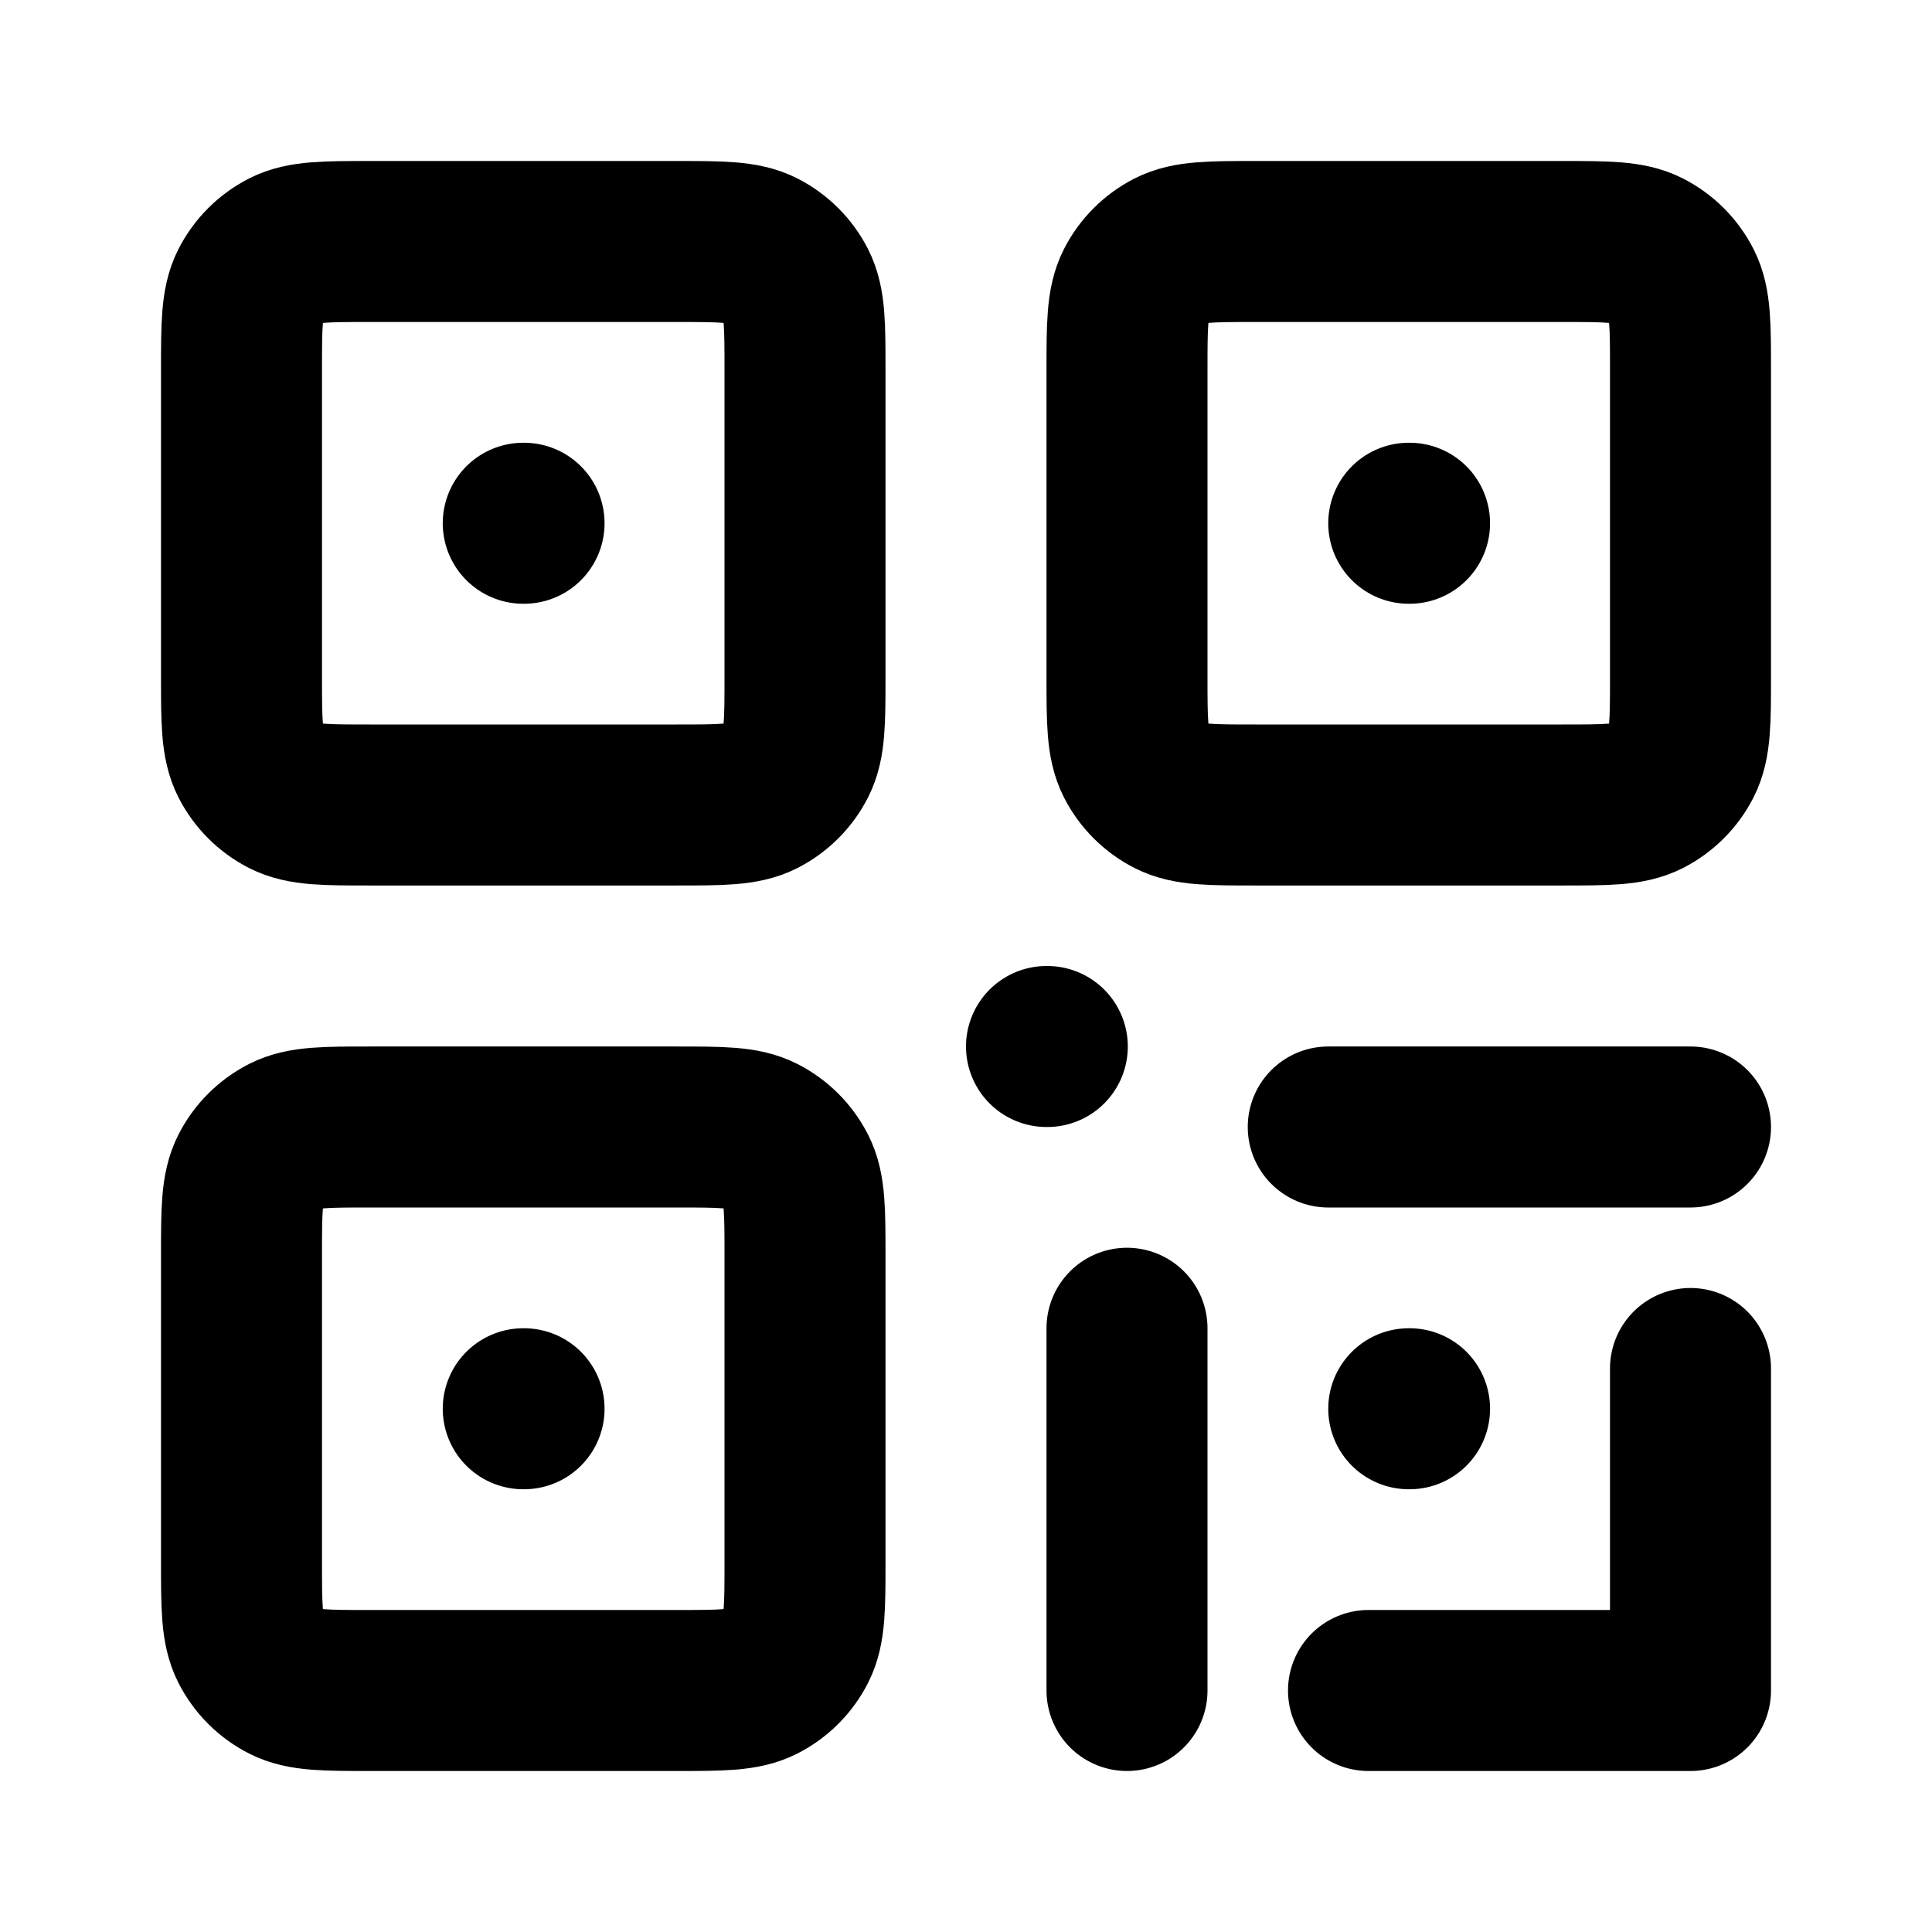
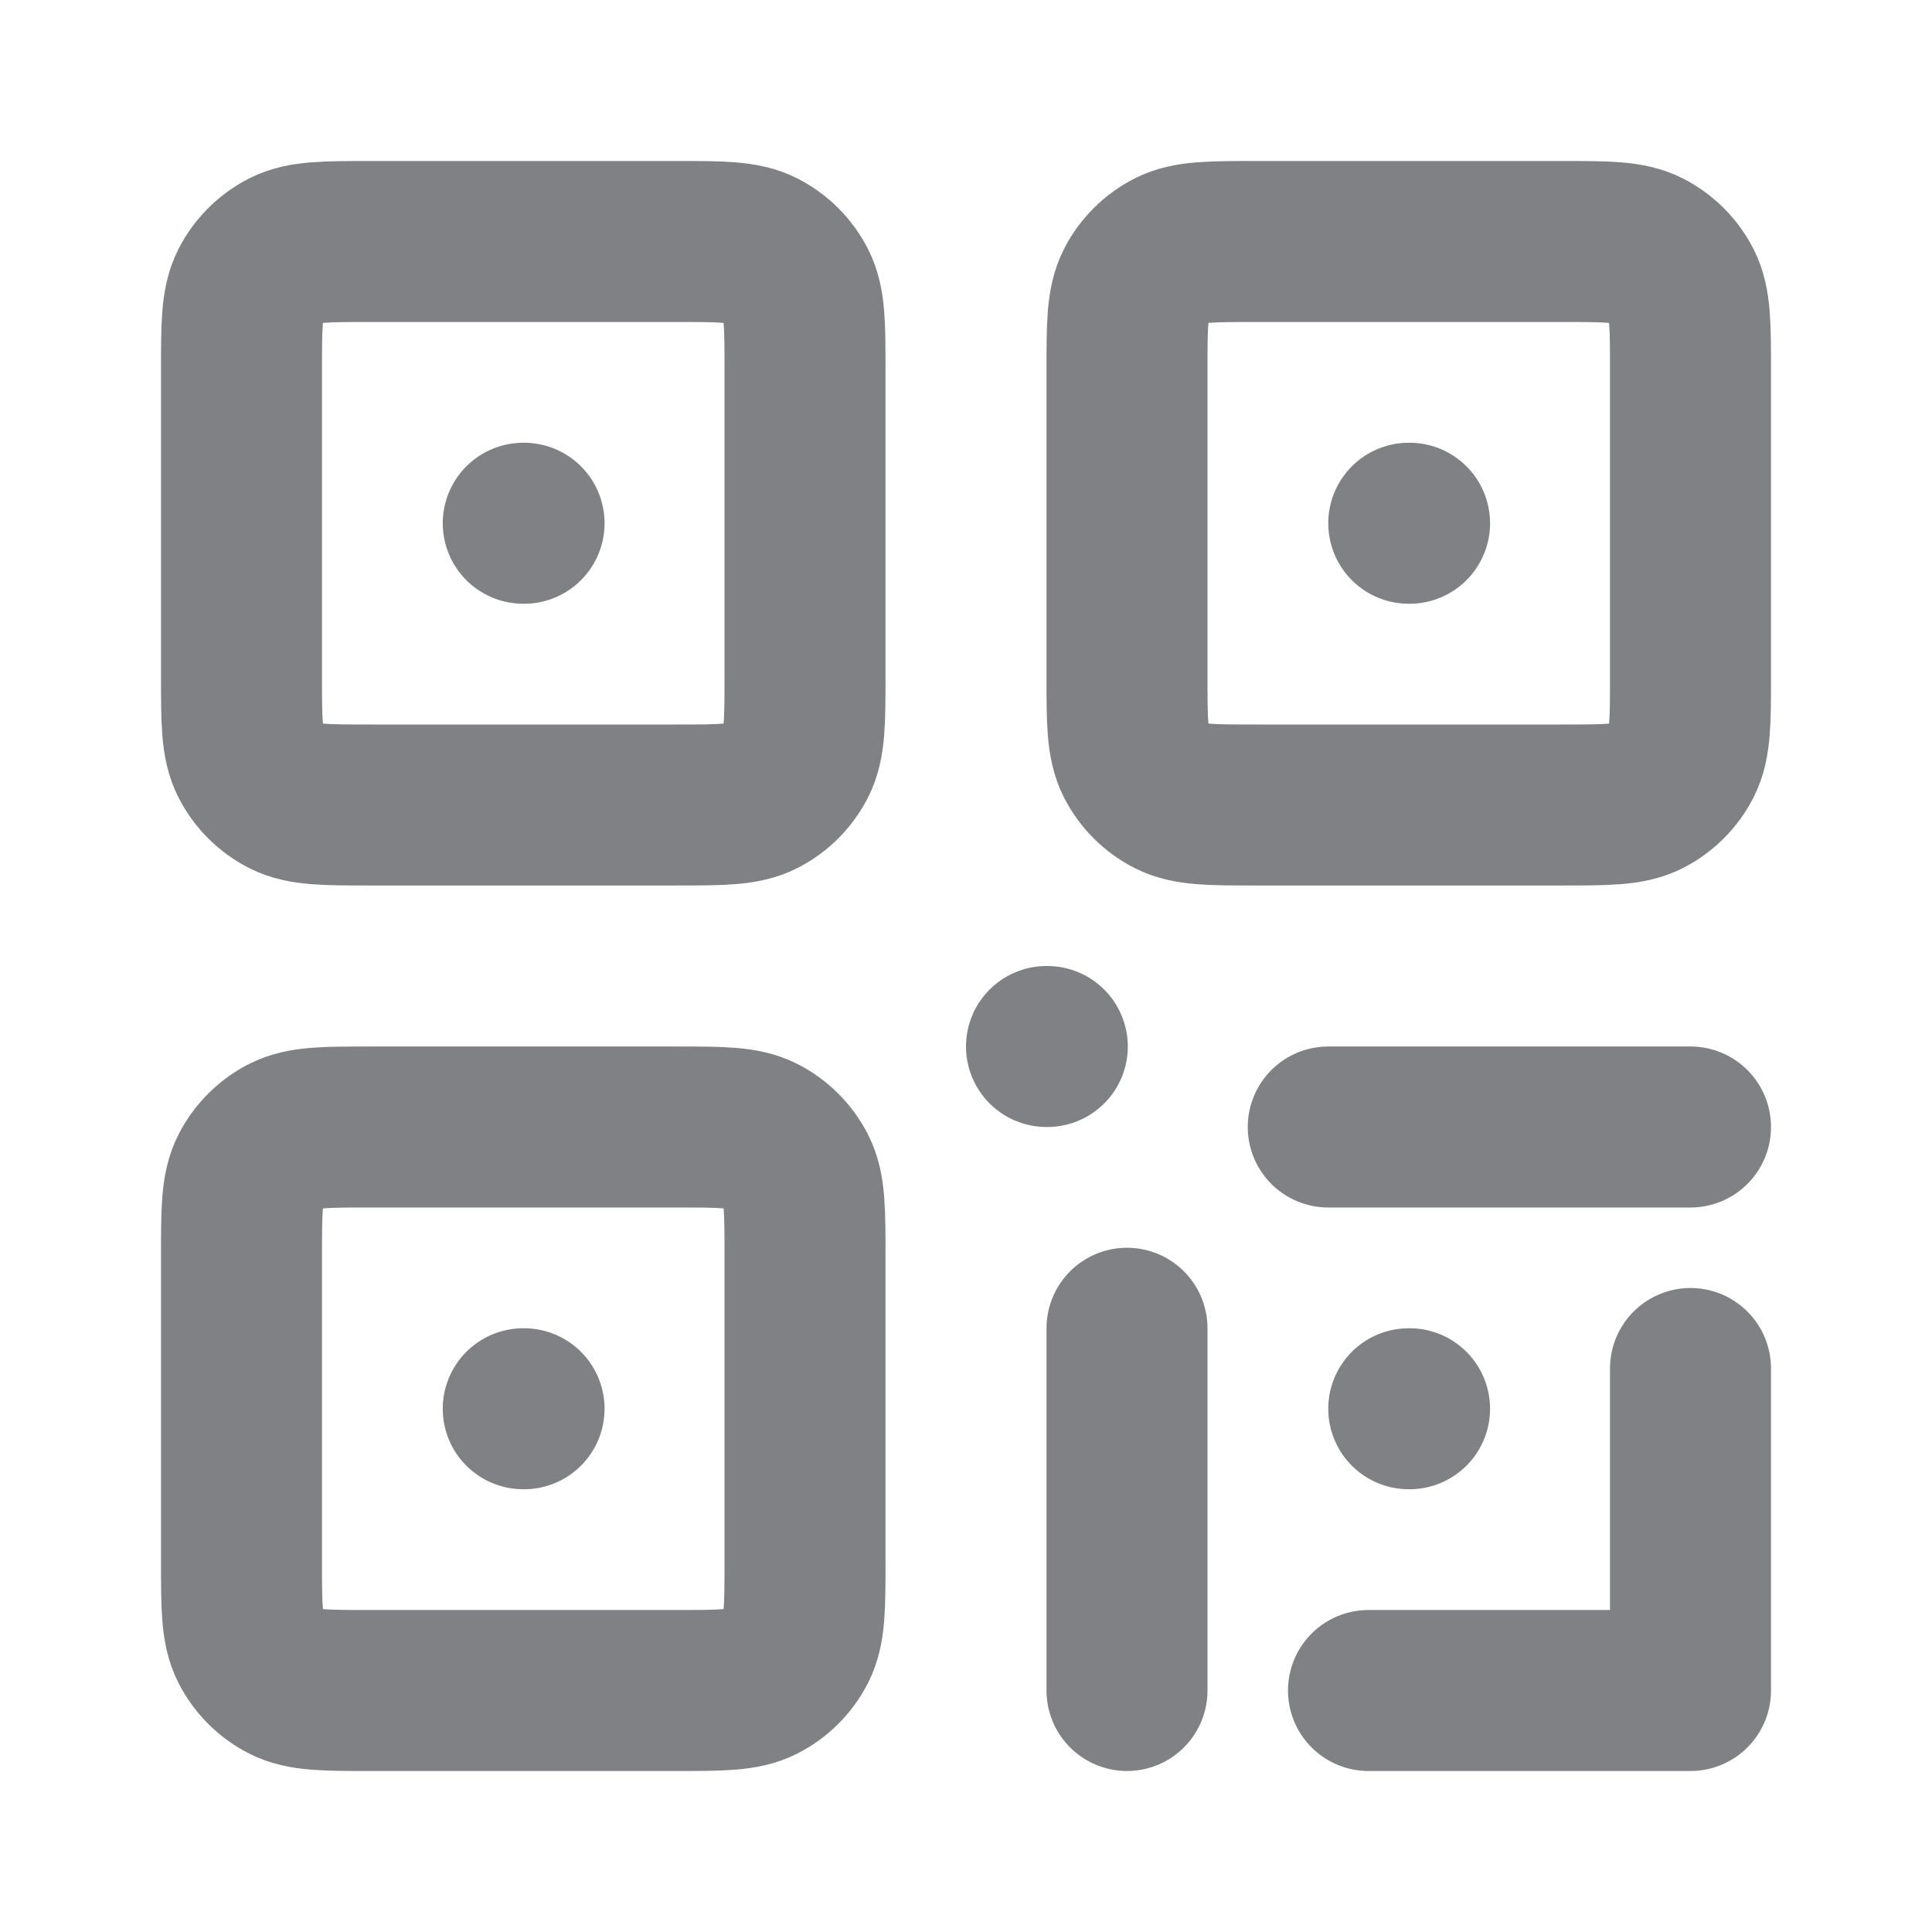
<svg xmlns="http://www.w3.org/2000/svg" width="800px" height="800px" viewBox="0 0 24 24" fill="none">
-   <path d="M6.5 6.5H6.51M17.5 6.5H17.51M6.5 17.5H6.51M13 13H13.01M17.5 17.5H17.51M17 21H21V17M14 16.5V21M21 14H16.5M15.6 10H19.4C19.96 10 20.24 10 20.454 9.891C20.642 9.795 20.795 9.642 20.891 9.454C21 9.24 21 8.96 21 8.4V4.6C21 4.04 21 3.76 20.891 3.546C20.795 3.358 20.642 3.205 20.454 3.109C20.24 3 19.96 3 19.4 3H15.6C15.04 3 14.76 3 14.546 3.109C14.358 3.205 14.205 3.358 14.109 3.546C14 3.76 14 4.04 14 4.6V8.4C14 8.96 14 9.24 14.109 9.454C14.205 9.642 14.358 9.795 14.546 9.891C14.76 10 15.04 10 15.6 10ZM4.6 10H8.4C8.96 10 9.24 10 9.454 9.891C9.642 9.795 9.795 9.642 9.891 9.454C10 9.24 10 8.96 10 8.4V4.6C10 4.04 10 3.76 9.891 3.546C9.795 3.358 9.642 3.205 9.454 3.109C9.24 3 8.96 3 8.4 3H4.6C4.04 3 3.76 3 3.546 3.109C3.358 3.205 3.205 3.358 3.109 3.546C3 3.76 3 4.04 3 4.6V8.4C3 8.96 3 9.24 3.109 9.454C3.205 9.642 3.358 9.795 3.546 9.891C3.76 10 4.04 10 4.6 10ZM4.6 21H8.4C8.96 21 9.24 21 9.454 20.891C9.642 20.795 9.795 20.642 9.891 20.454C10 20.24 10 19.96 10 19.4V15.6C10 15.04 10 14.76 9.891 14.546C9.795 14.358 9.642 14.205 9.454 14.109C9.24 14 8.96 14 8.4 14H4.6C4.04 14 3.76 14 3.546 14.109C3.358 14.205 3.205 14.358 3.109 14.546C3 14.76 3 15.04 3 15.6V19.4C3 19.96 3 20.24 3.109 20.454C3.205 20.642 3.358 20.795 3.546 20.891C3.76 21 4.04 21 4.6 21Z" stroke="#000000" stroke-width="2" stroke-linecap="round" stroke-linejoin="round" />
+   <path d="M6.5 6.5H6.51M17.5 6.5H17.51M6.5 17.5H6.51M13 13H13.01M17.5 17.5H17.51M17 21H21V17M14 16.5V21M21 14H16.5M15.6 10H19.4C19.96 10 20.24 10 20.454 9.891C20.642 9.795 20.795 9.642 20.891 9.454C21 9.24 21 8.96 21 8.4V4.6C21 4.04 21 3.76 20.891 3.546C20.795 3.358 20.642 3.205 20.454 3.109C20.24 3 19.96 3 19.4 3H15.6C15.04 3 14.76 3 14.546 3.109C14.358 3.205 14.205 3.358 14.109 3.546C14 3.76 14 4.04 14 4.6V8.4C14 8.96 14 9.24 14.109 9.454C14.205 9.642 14.358 9.795 14.546 9.891C14.76 10 15.04 10 15.6 10ZM4.6 10H8.4C8.96 10 9.24 10 9.454 9.891C9.642 9.795 9.795 9.642 9.891 9.454C10 9.24 10 8.96 10 8.4V4.6C10 4.04 10 3.76 9.891 3.546C9.795 3.358 9.642 3.205 9.454 3.109C9.24 3 8.96 3 8.4 3H4.6C4.04 3 3.76 3 3.546 3.109C3.358 3.205 3.205 3.358 3.109 3.546C3 3.76 3 4.04 3 4.6V8.4C3 8.96 3 9.24 3.109 9.454C3.205 9.642 3.358 9.795 3.546 9.891C3.76 10 4.04 10 4.6 10ZM4.6 21H8.4C8.96 21 9.24 21 9.454 20.891C9.642 20.795 9.795 20.642 9.891 20.454C10 20.24 10 19.96 10 19.4V15.6C10 15.04 10 14.76 9.891 14.546C9.795 14.358 9.642 14.205 9.454 14.109C9.24 14 8.96 14 8.4 14H4.6C4.04 14 3.76 14 3.546 14.109C3.358 14.205 3.205 14.358 3.109 14.546C3 14.76 3 15.04 3 15.6V19.4C3 19.96 3 20.24 3.109 20.454C3.205 20.642 3.358 20.795 3.546 20.891C3.76 21 4.04 21 4.6 21Z" stroke="#808184" stroke-width="2" stroke-linecap="round" stroke-linejoin="round" />
</svg>
